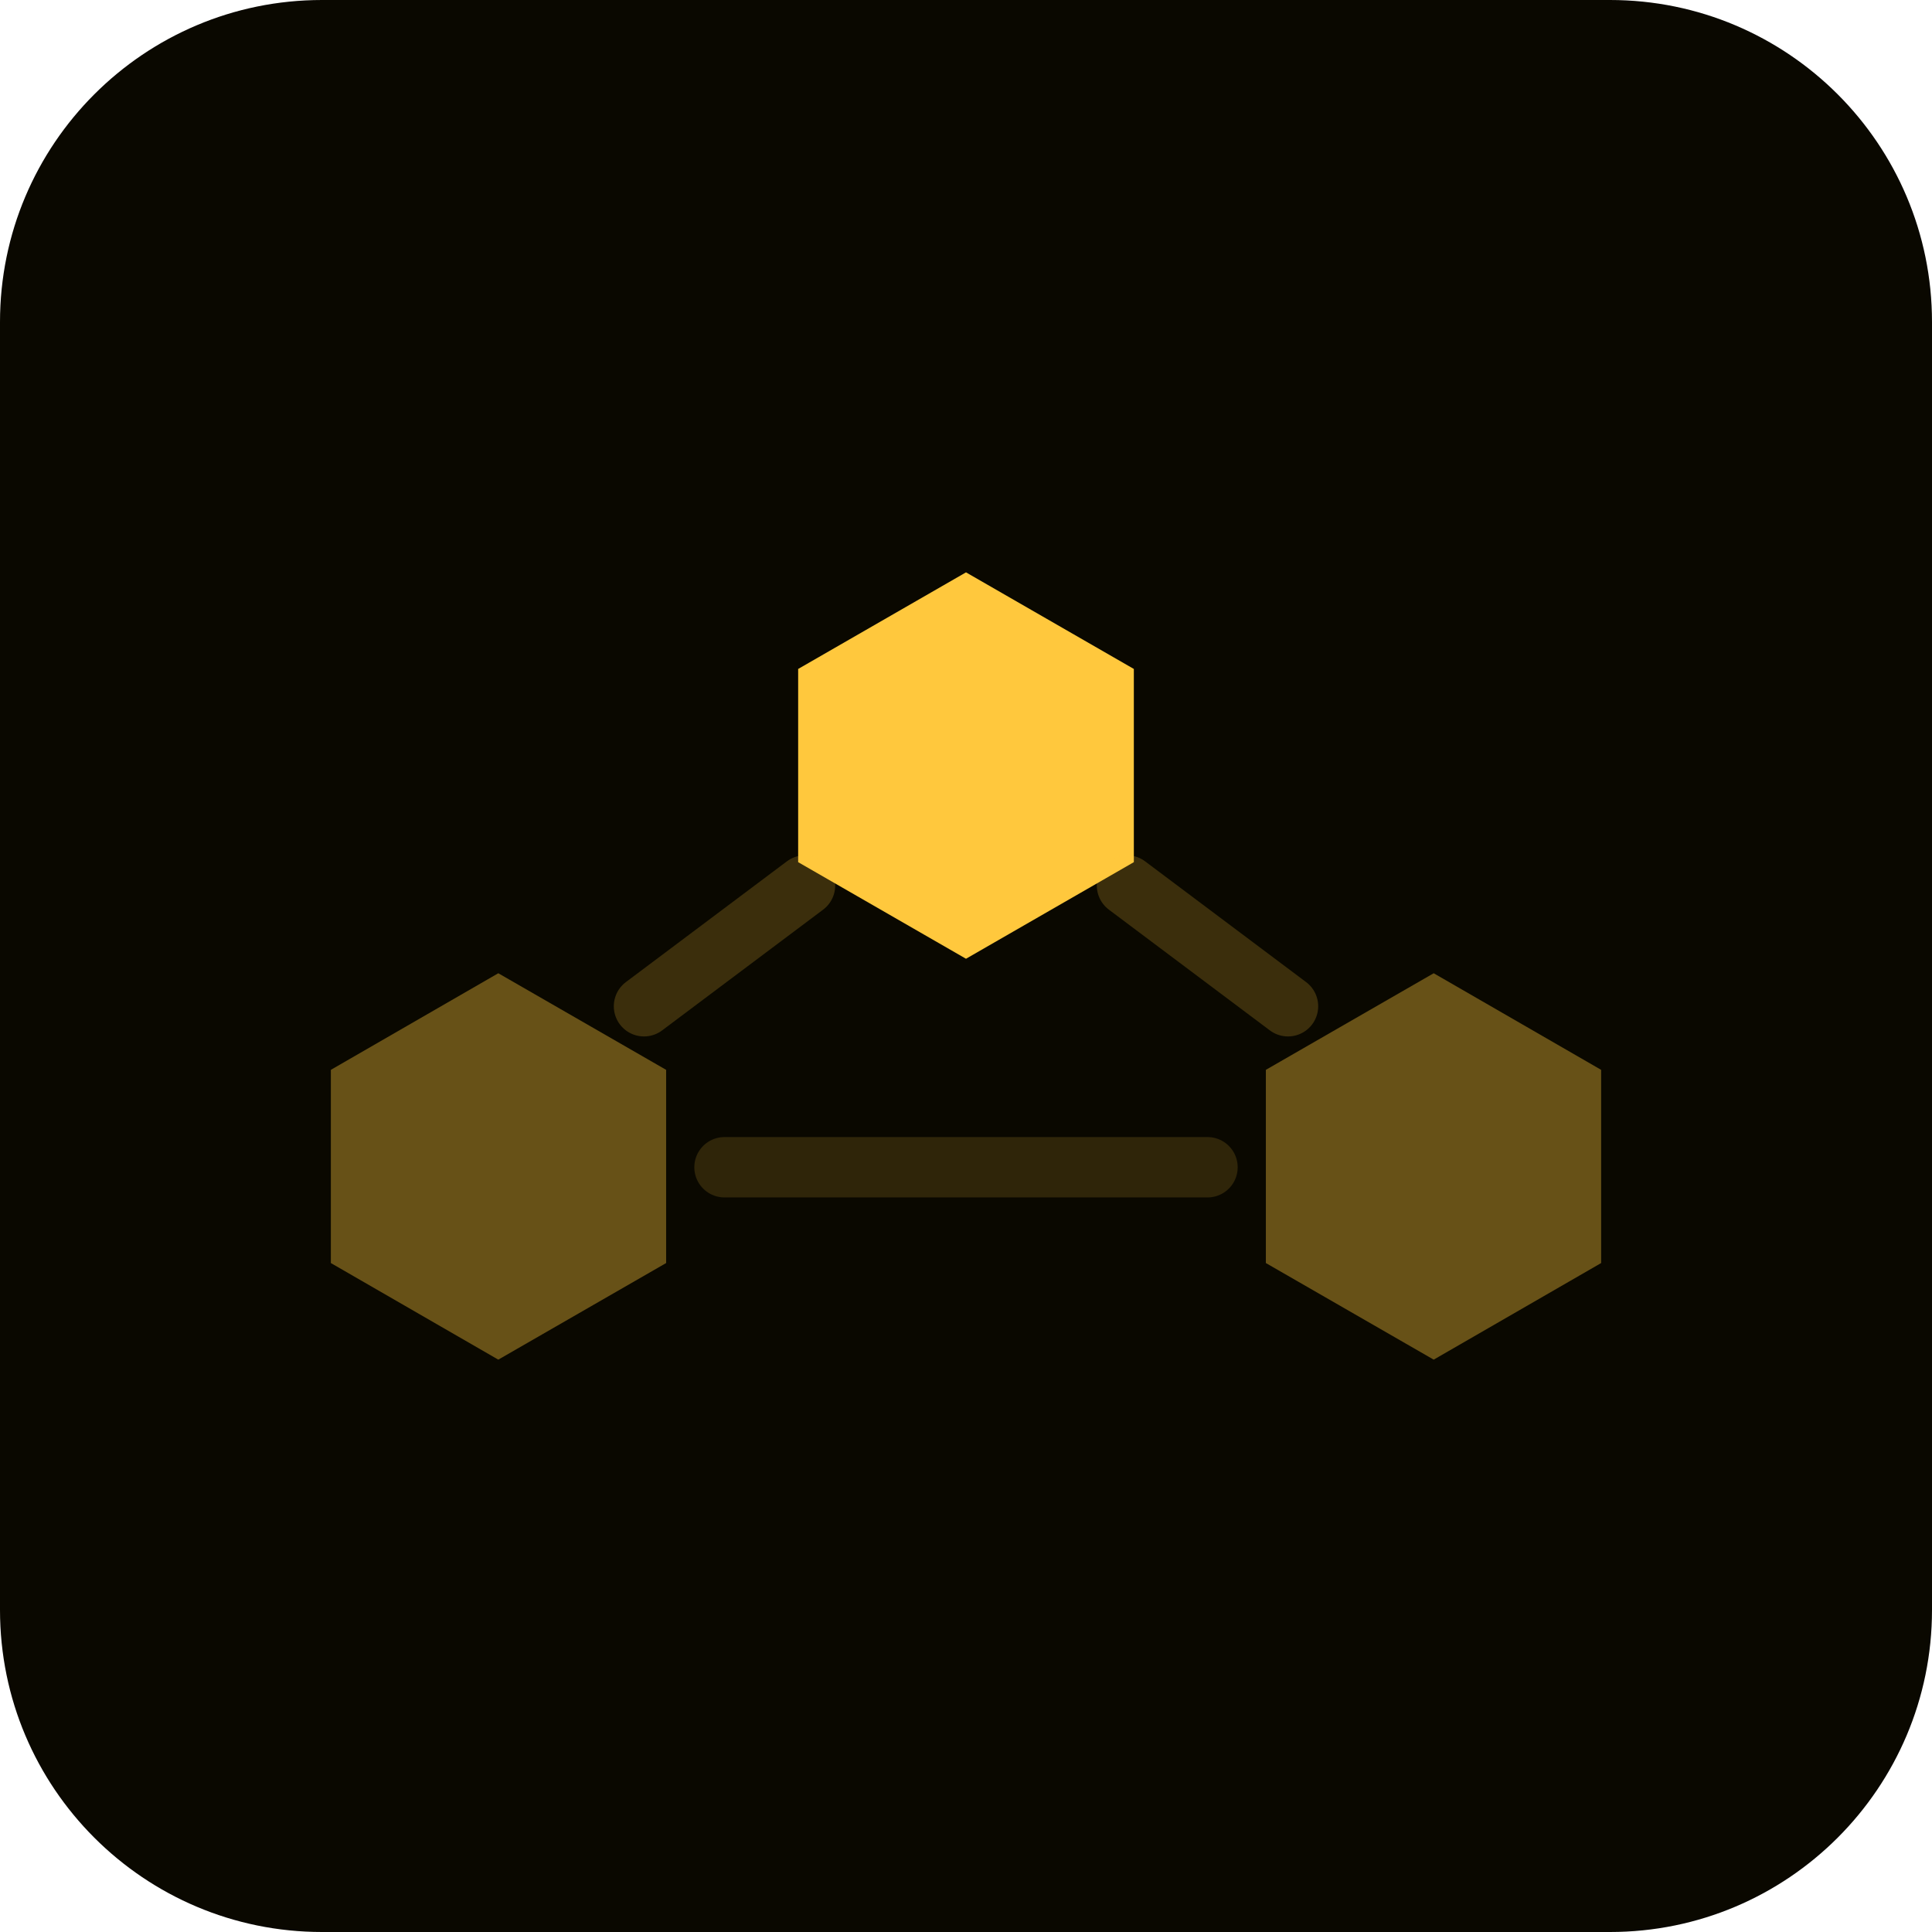
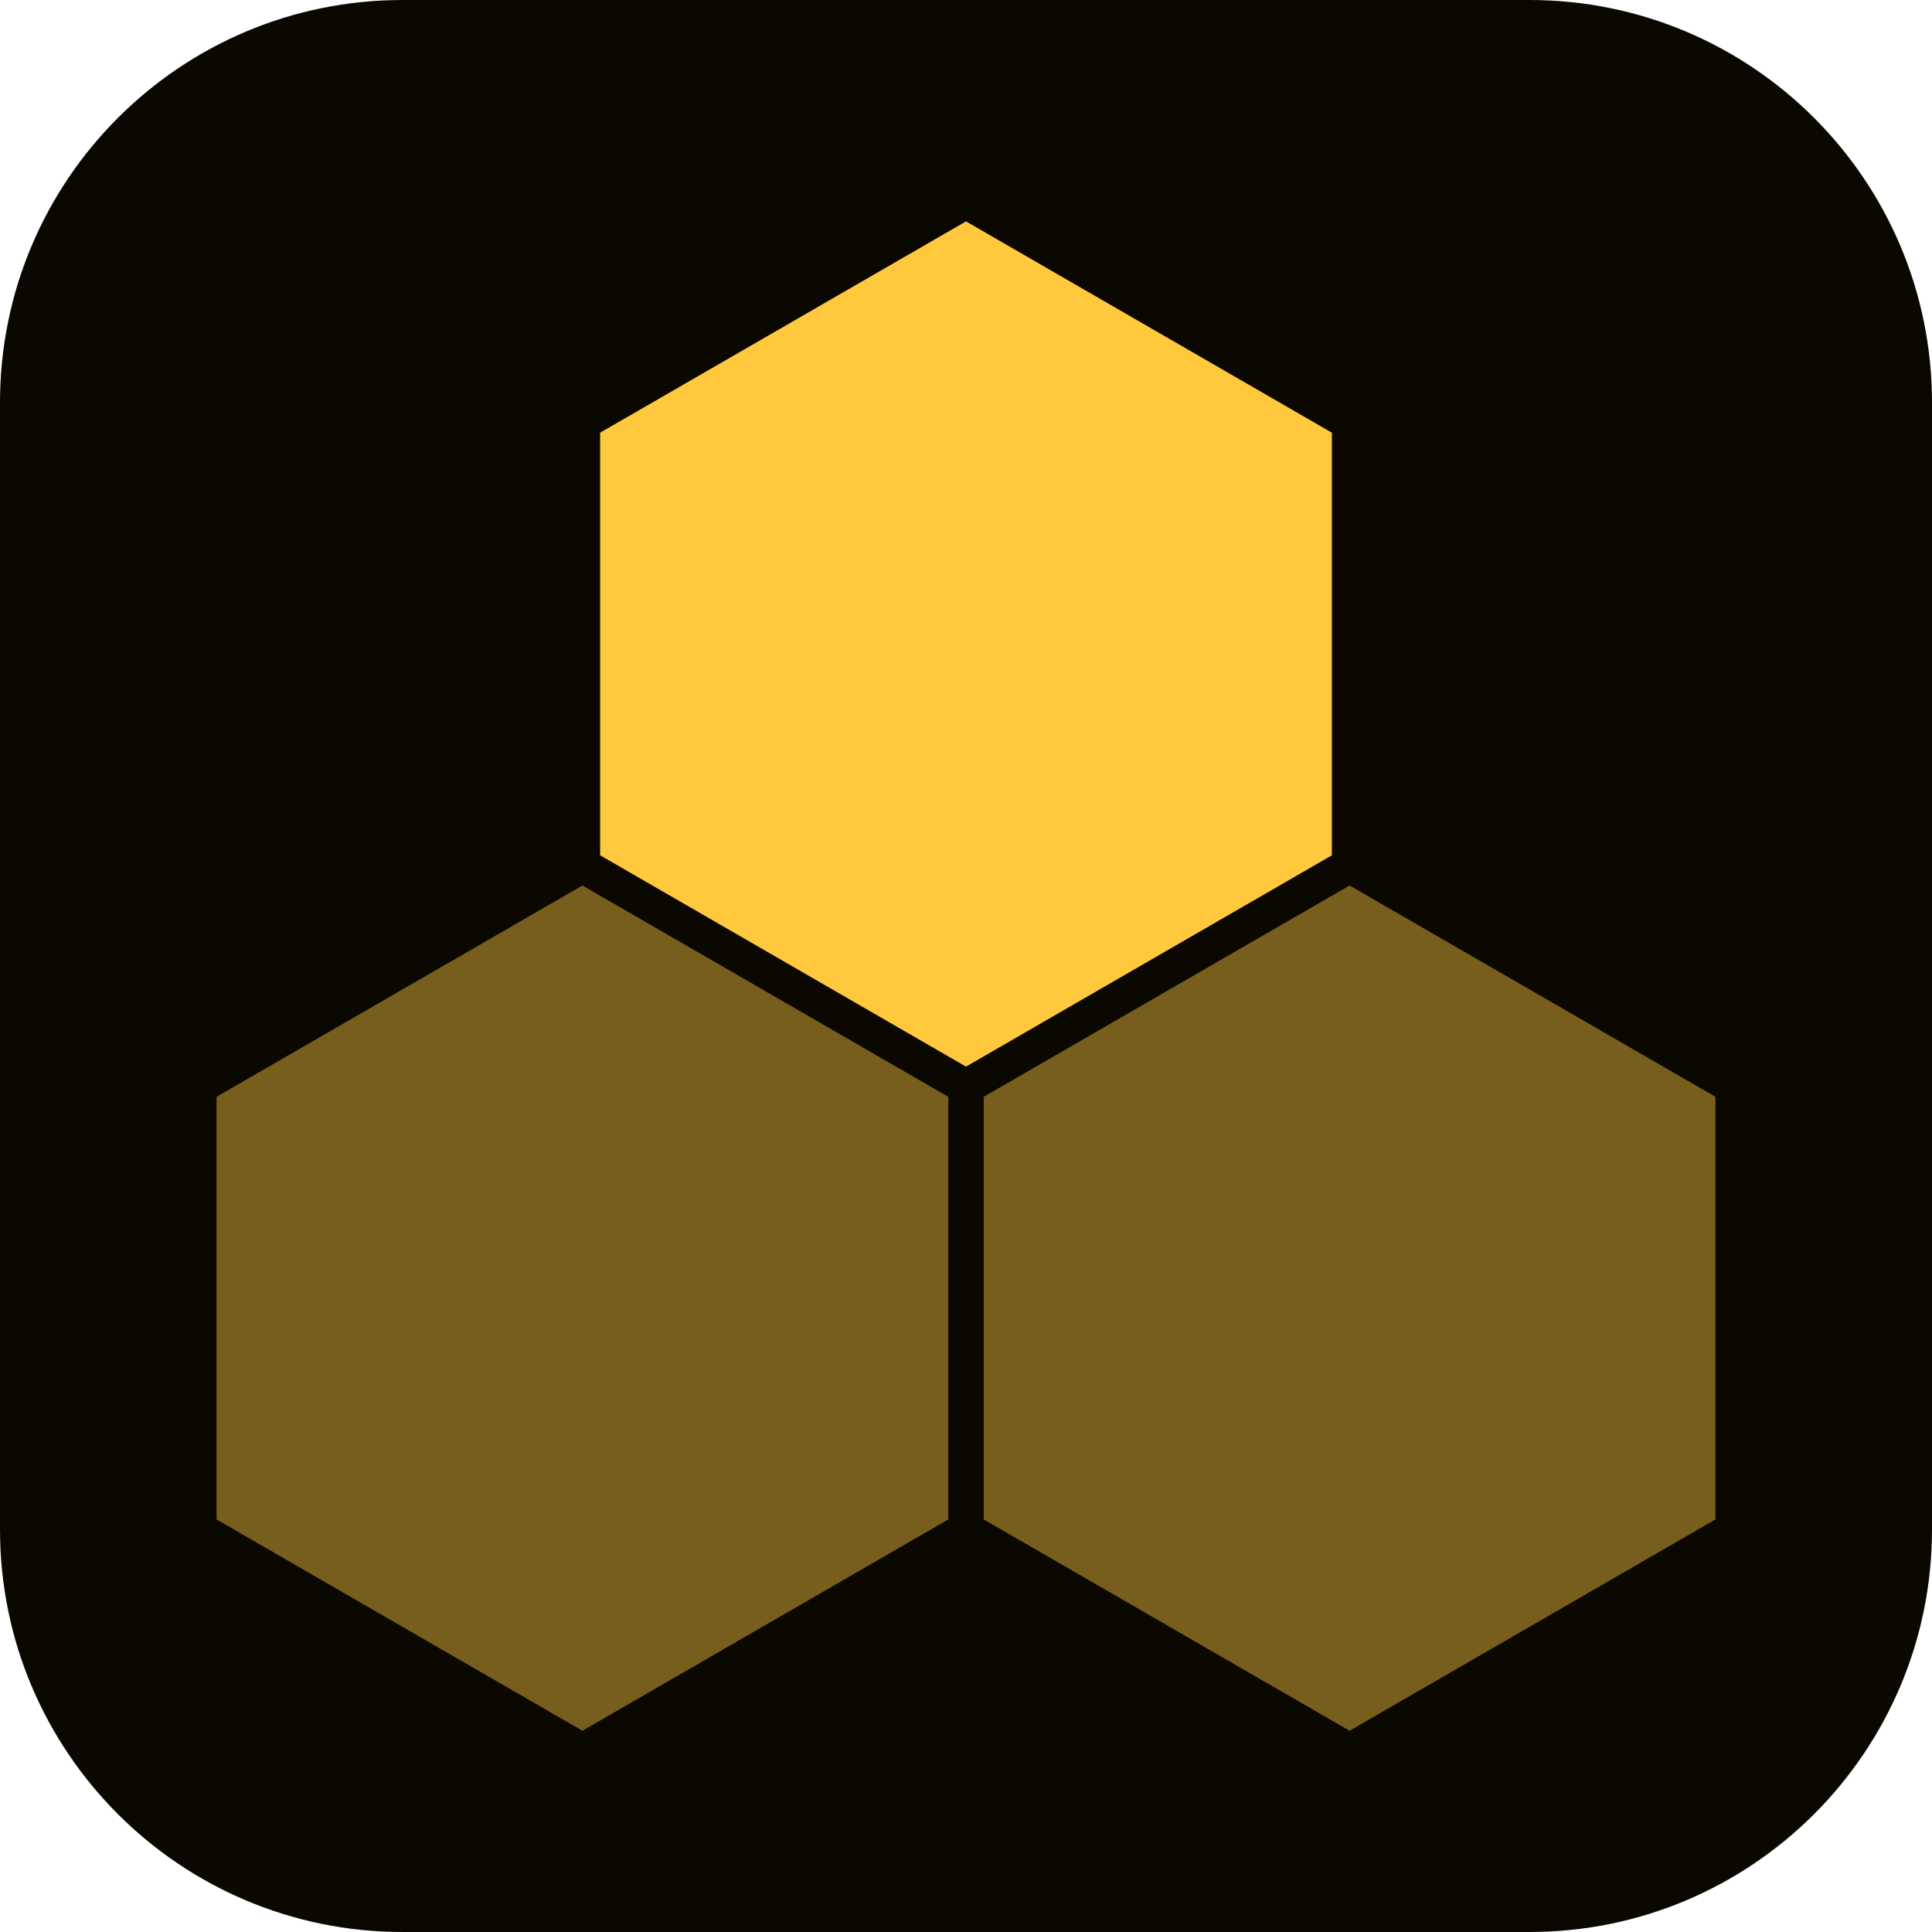
<svg xmlns="http://www.w3.org/2000/svg" width="48" height="48" viewBox="0 0 48 48" fill="none">
-   <rect width="48" height="48" rx="8" fill="#0A0800" />
-   <path d="M12.38,33.78L8.22,31.38L8.22,26.58L12.38,24.18L16.55,26.58L16.55,31.38Z" fill="#FFC83D" opacity="0.38" />
-   <path d="M35.62,33.78L31.45,31.38L31.45,26.58L35.62,24.18L39.78,26.58L39.78,31.38Z" fill="#FFC83D" opacity="0.38" />
-   <path d="M24,14.22L19.83,16.62L19.83,21.42L24,23.82L28.17,21.42L28.17,16.62Z" fill="#FFC83D" />
-   <line x1="20" y1="22" x2="16" y2="25" stroke="#FFC83D" stroke-width="1.5" opacity="0.2" stroke-linecap="round" />
-   <line x1="28" y1="22" x2="32" y2="25" stroke="#FFC83D" stroke-width="1.5" opacity="0.2" stroke-linecap="round" />
-   <line x1="18" y1="29" x2="30" y2="29" stroke="#FFC83D" stroke-width="1.5" opacity="0.15" stroke-linecap="round" />
+   <rect width="48" height="48" rx="10" fill="#0A0800" />
+   <path d="M14.47,22L23.56,27.25L23.56,37.75L14.47,43L5.38,37.75L5.38,27.25Z" fill="#FFC83D" opacity="0.45" />
+   <path d="M33.53,22L42.62,27.25L42.62,37.75L33.53,43L24.44,37.75L24.44,27.25Z" fill="#FFC83D" opacity="0.45" />
+   <path d="M24,5.5L33.09,10.75L33.09,21.25L24,26.5L14.91,21.25L14.91,10.75Z" fill="#FFC83D" />
</svg>
